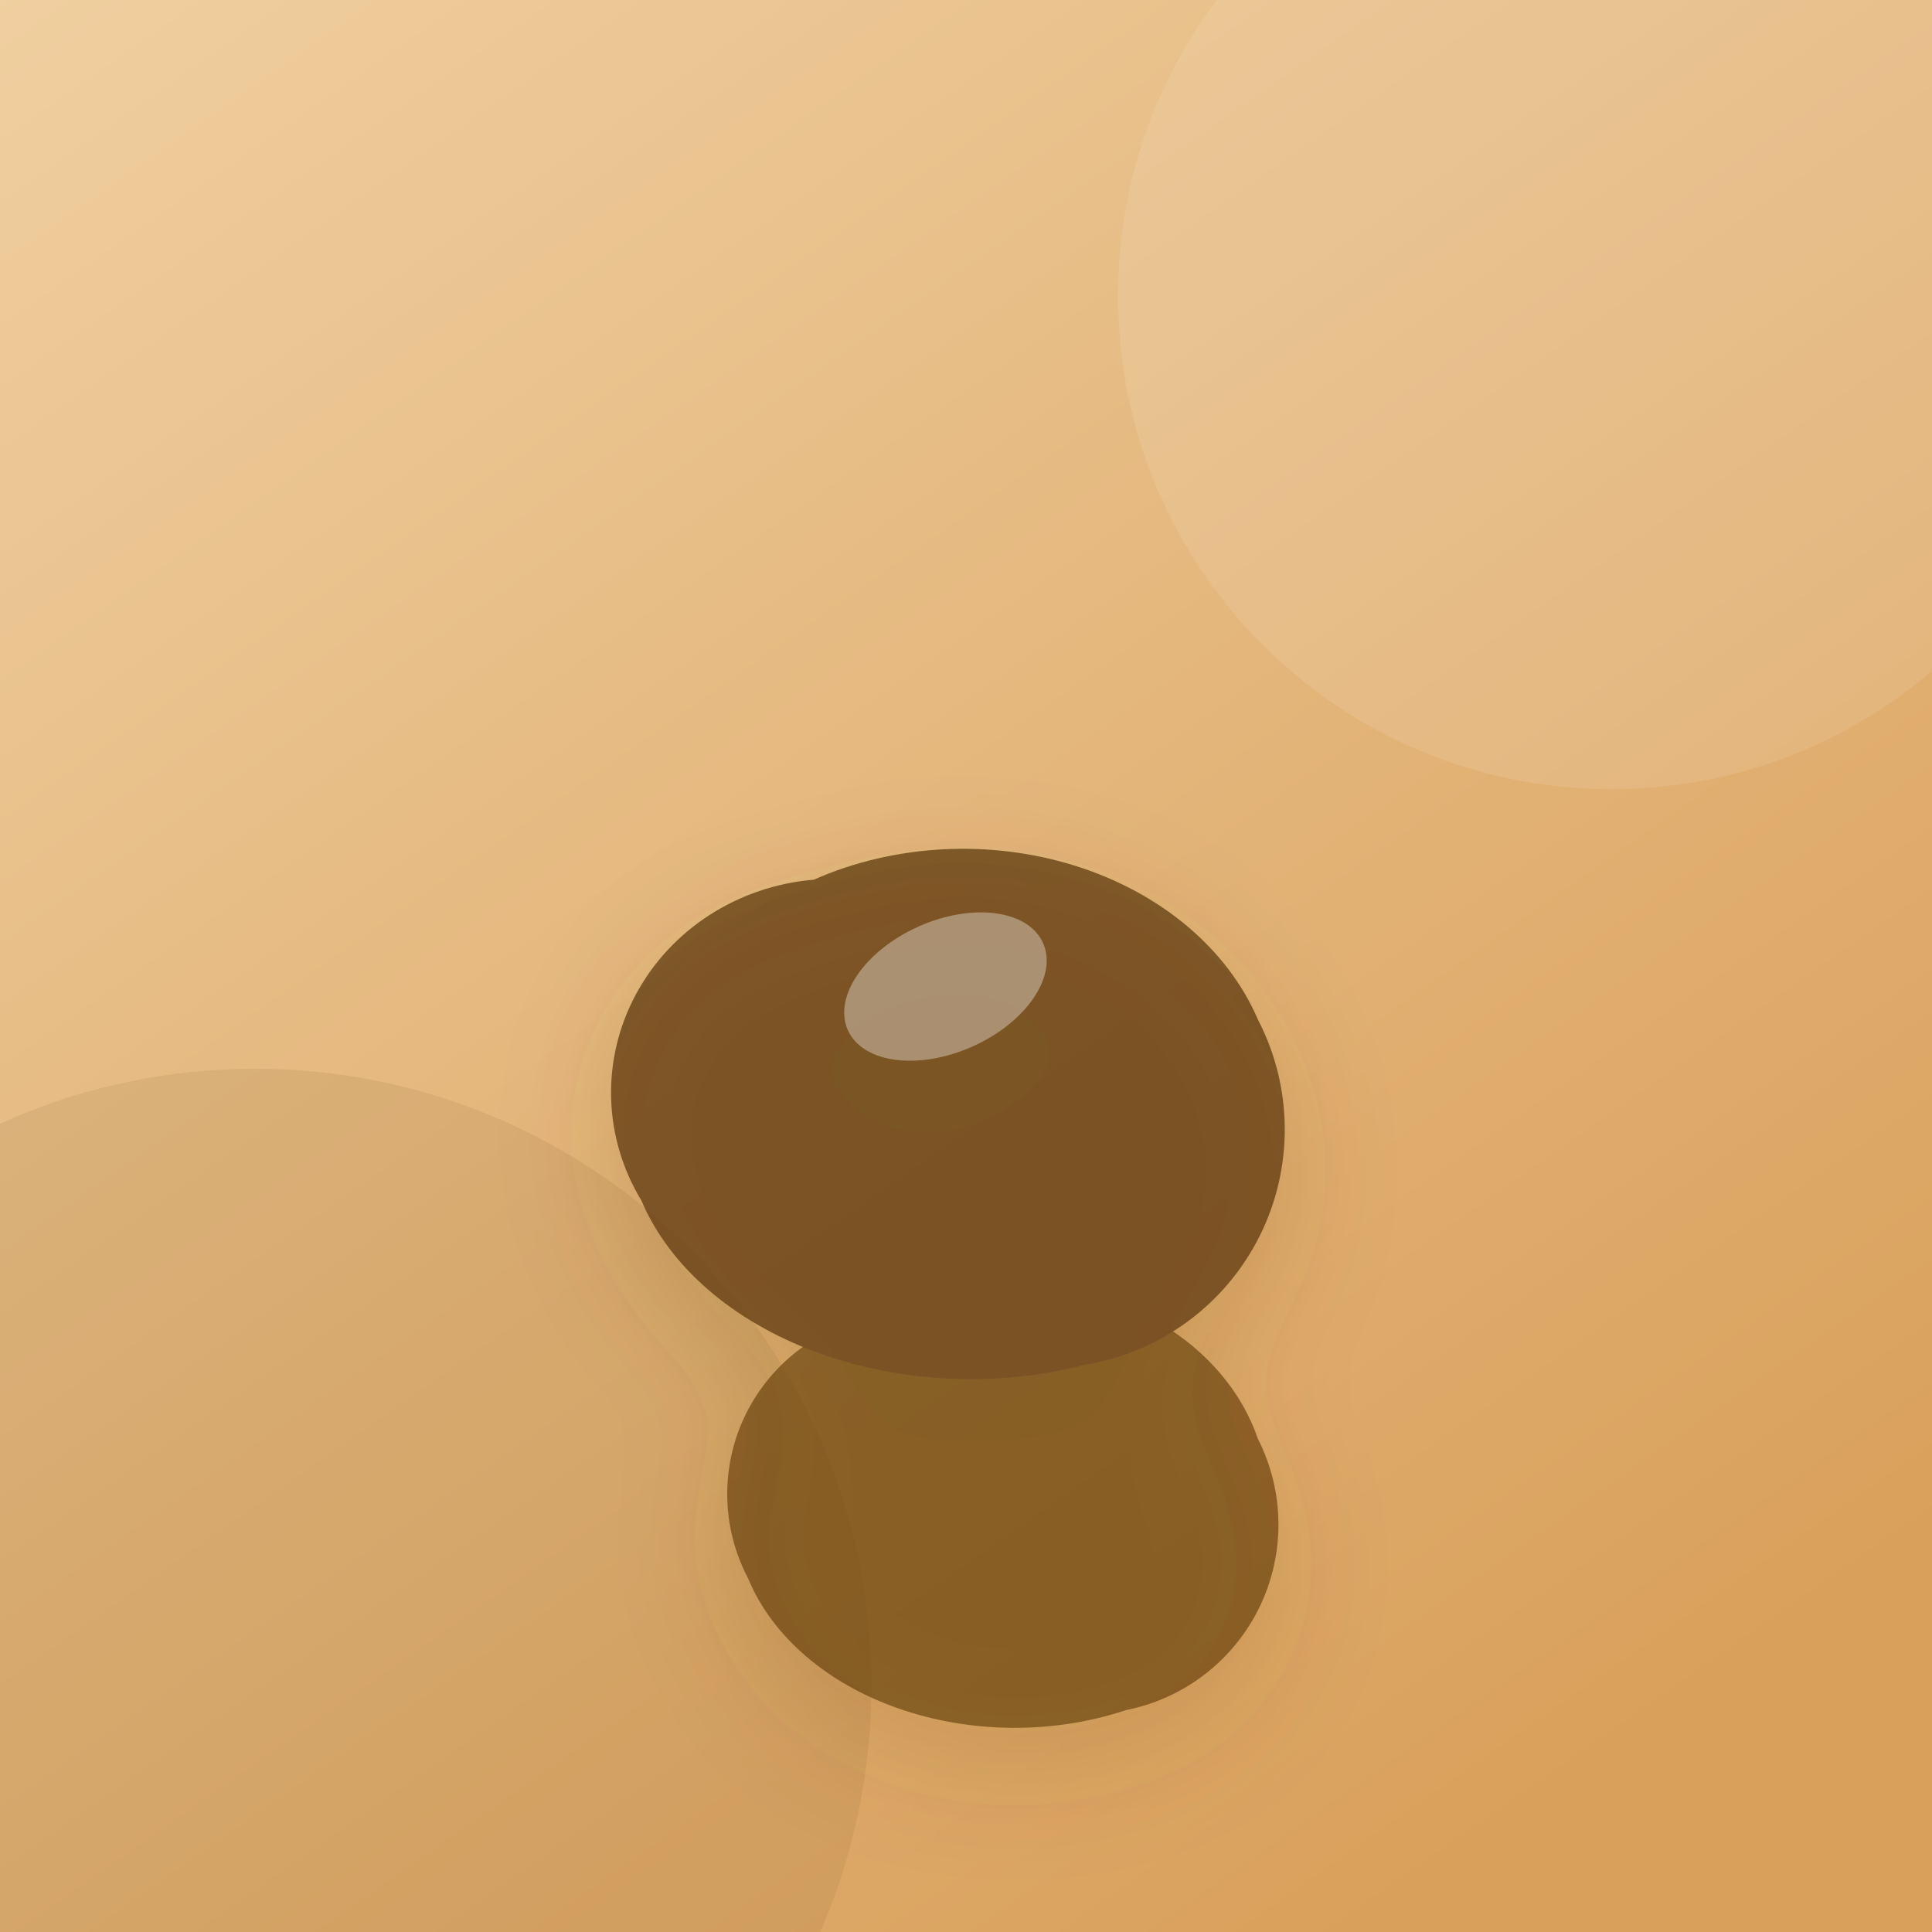
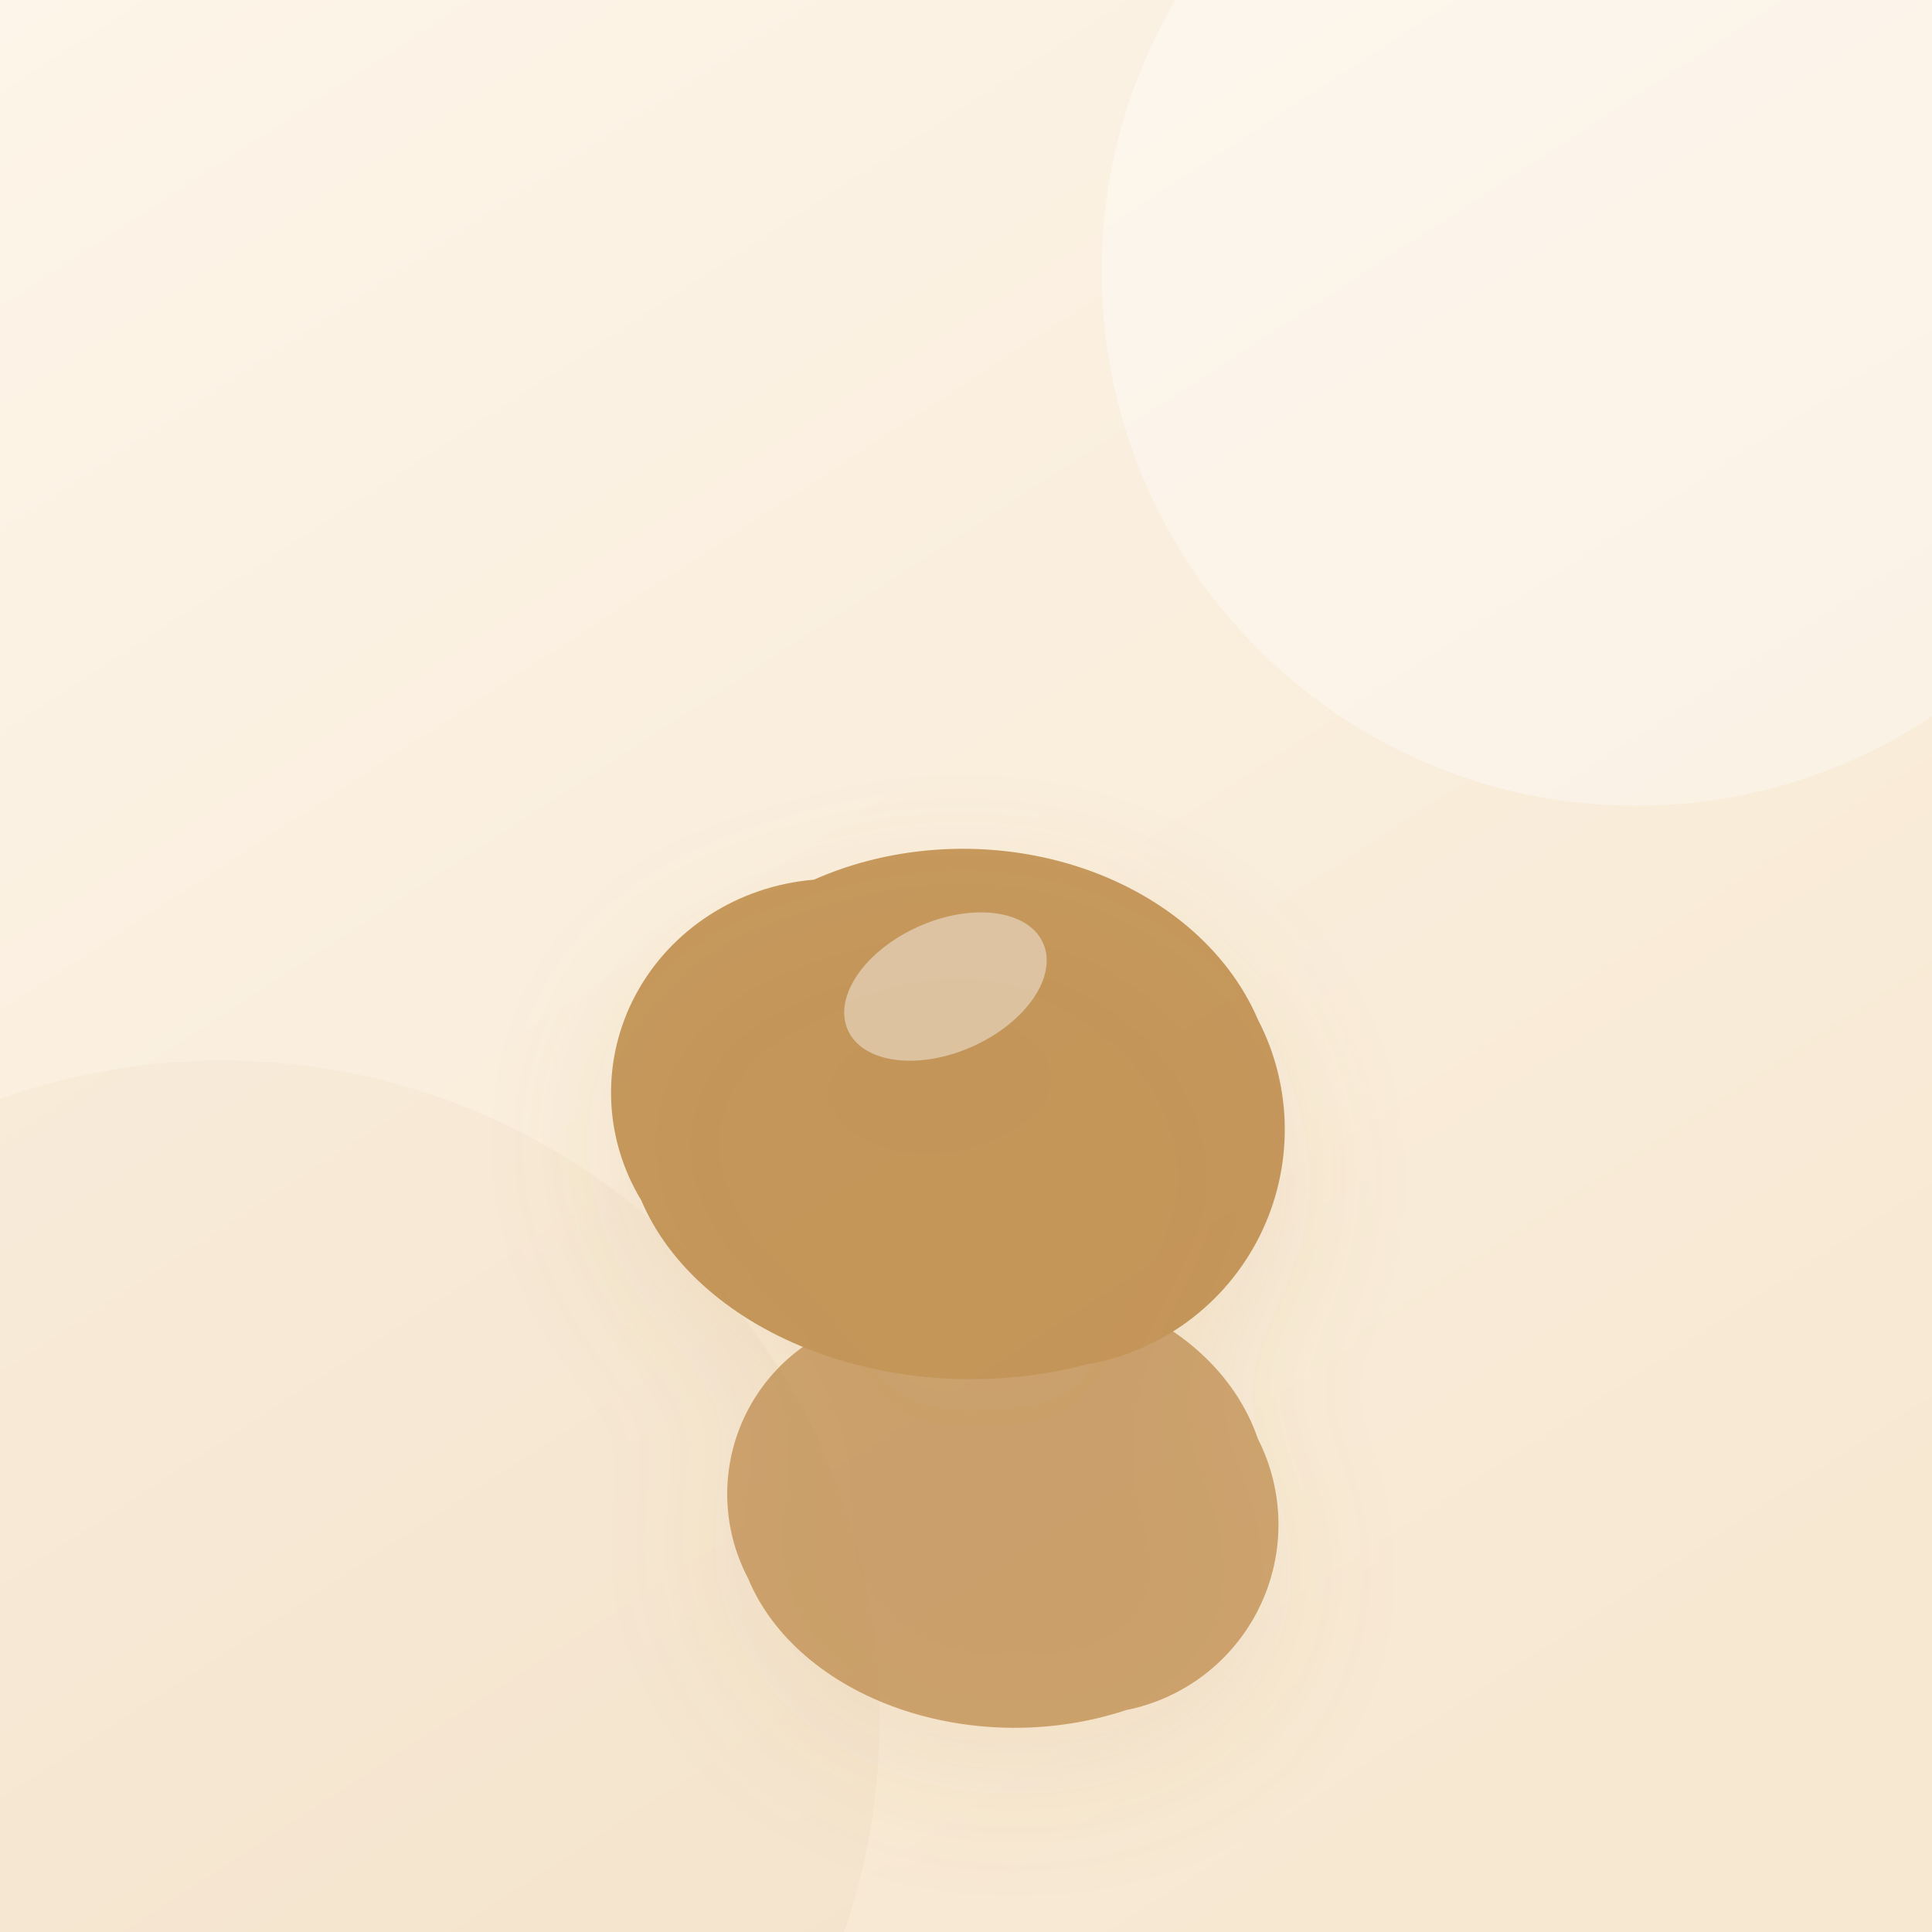
<svg xmlns="http://www.w3.org/2000/svg" viewBox="0 0 470 470" width="470" height="470" role="img">
  <defs>
-     <linearGradient id="gcash" x1="0" y1="0" x2="0.7" y2="1">
-       <stop offset="0%" stop-color="#F0CFA0" />
-       <stop offset="100%" stop-color="#D9A05B" />
+     <linearGradient id="gcash" x1="0" y1="0" x2="0.65" y2="1">
+       <stop offset="0%" stop-color="#fdf5e9" />
+       <stop offset="100%" stop-color="#f7e8d2" />
    </linearGradient>
-     <filter id="scash" x="-20%" y="-20%" width="140%" height="140%">
-       <feDropShadow dx="0" dy="10" stdDeviation="14" flood-color="#6B4415" flood-opacity="0.22" />
+     <filter id="scash" x="-25%" y="-25%" width="150%" height="150%">
+       <feDropShadow dx="0" dy="12" stdDeviation="16" flood-color="#b88340" flood-opacity="0.16" />
    </filter>
  </defs>
  <rect width="470" height="470" fill="url(#gcash)" />
-   <circle cx="392" cy="72" r="120" fill="#FFFFFF" opacity="0.10" />
-   <circle cx="62" cy="410" r="150" fill="#6B4415" opacity="0.10" />
+   <circle cx="398" cy="66" r="130" fill="#ffffff" opacity="0.34" />
+   <circle cx="54" cy="418" r="160" fill="#b88340" opacity="0.05" />
  <g filter="url(#scash)">
-     <g fill="#6B4415" opacity="0.82">
+     <g fill="#b88340" opacity="0.8">
      <path d="M198 214a76 62 0 0 1 108 34 58 58 0 0 1-42 84 84 62 0 0 1-108-40 54 52 0 0 1 42-78Z" />
      <path d="M214 320a62 52 0 0 1 92 30 46 46 0 0 1-32 66 68 52 0 0 1-92-32 44 44 0 0 1 32-64Z" opacity="0.85" />
    </g>
-     <g fill="#FFFFFF" opacity="0.35">
-       <ellipse cx="230" cy="240" rx="26" ry="16" transform="rotate(-24 230 240)" />
-     </g>
+     <ellipse cx="230" cy="240" rx="26" ry="16" transform="rotate(-24 230 240)" fill="#ffffff" opacity="0.42" />
  </g>
</svg>
